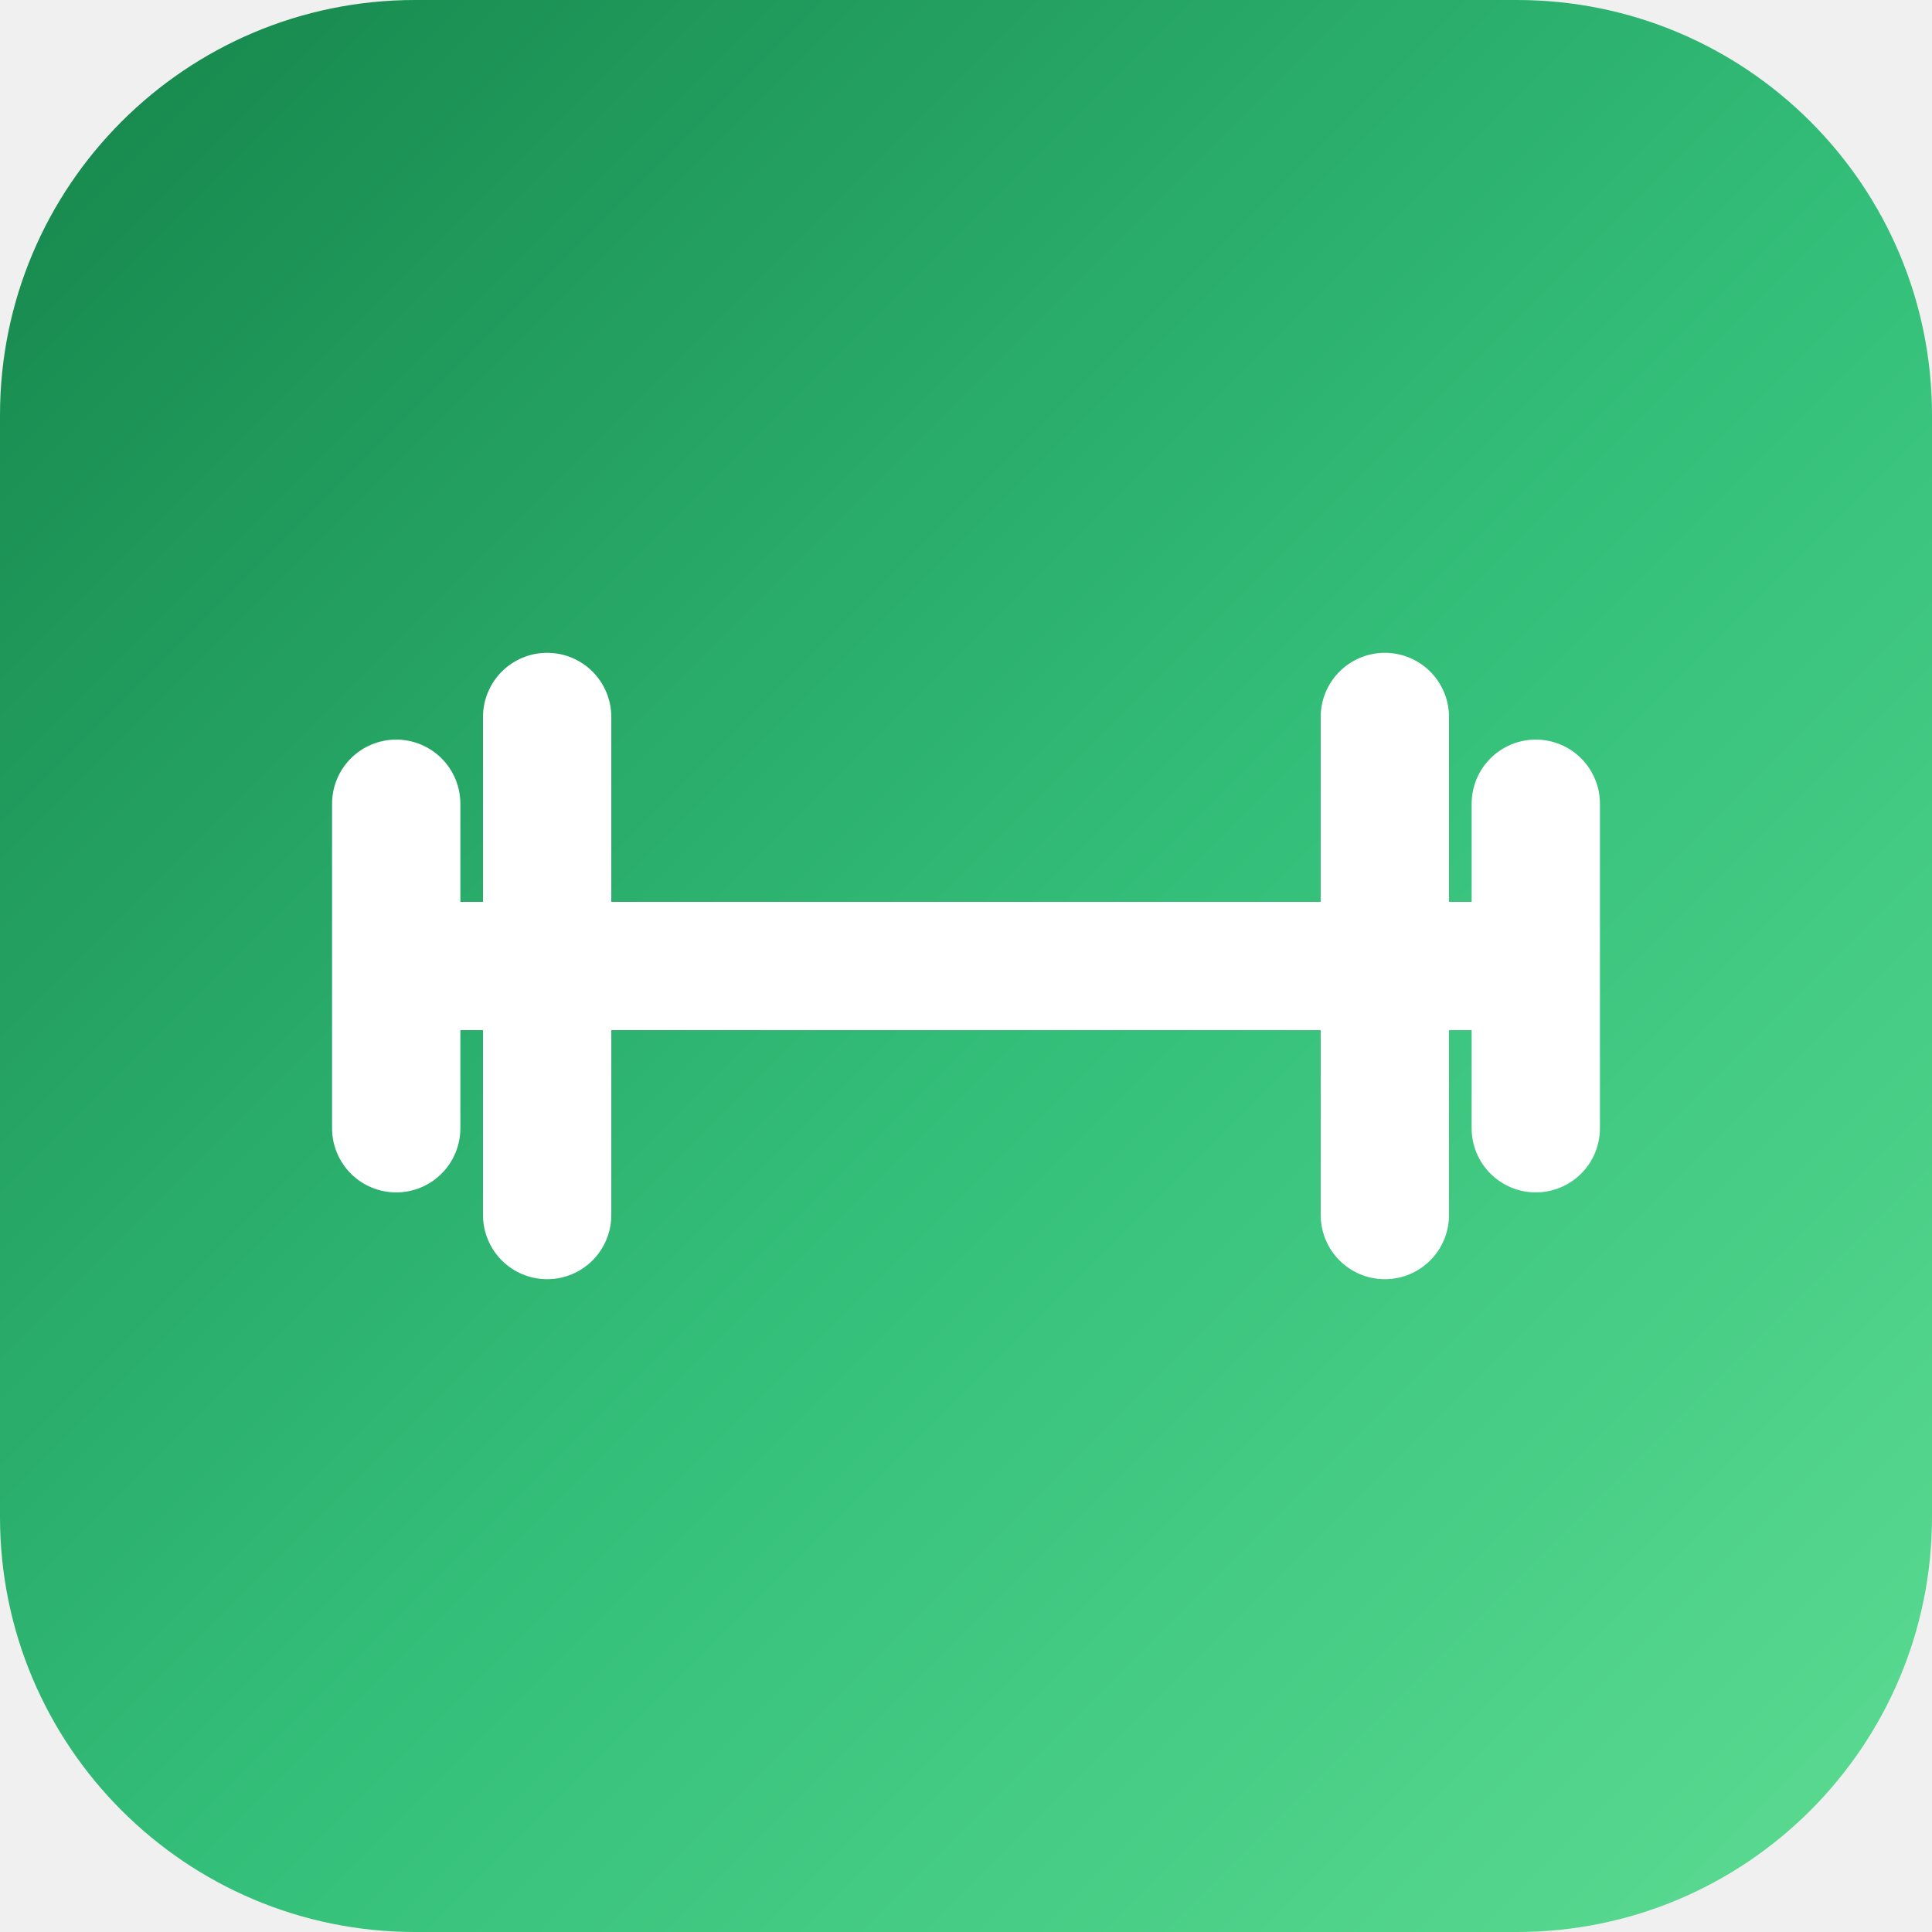
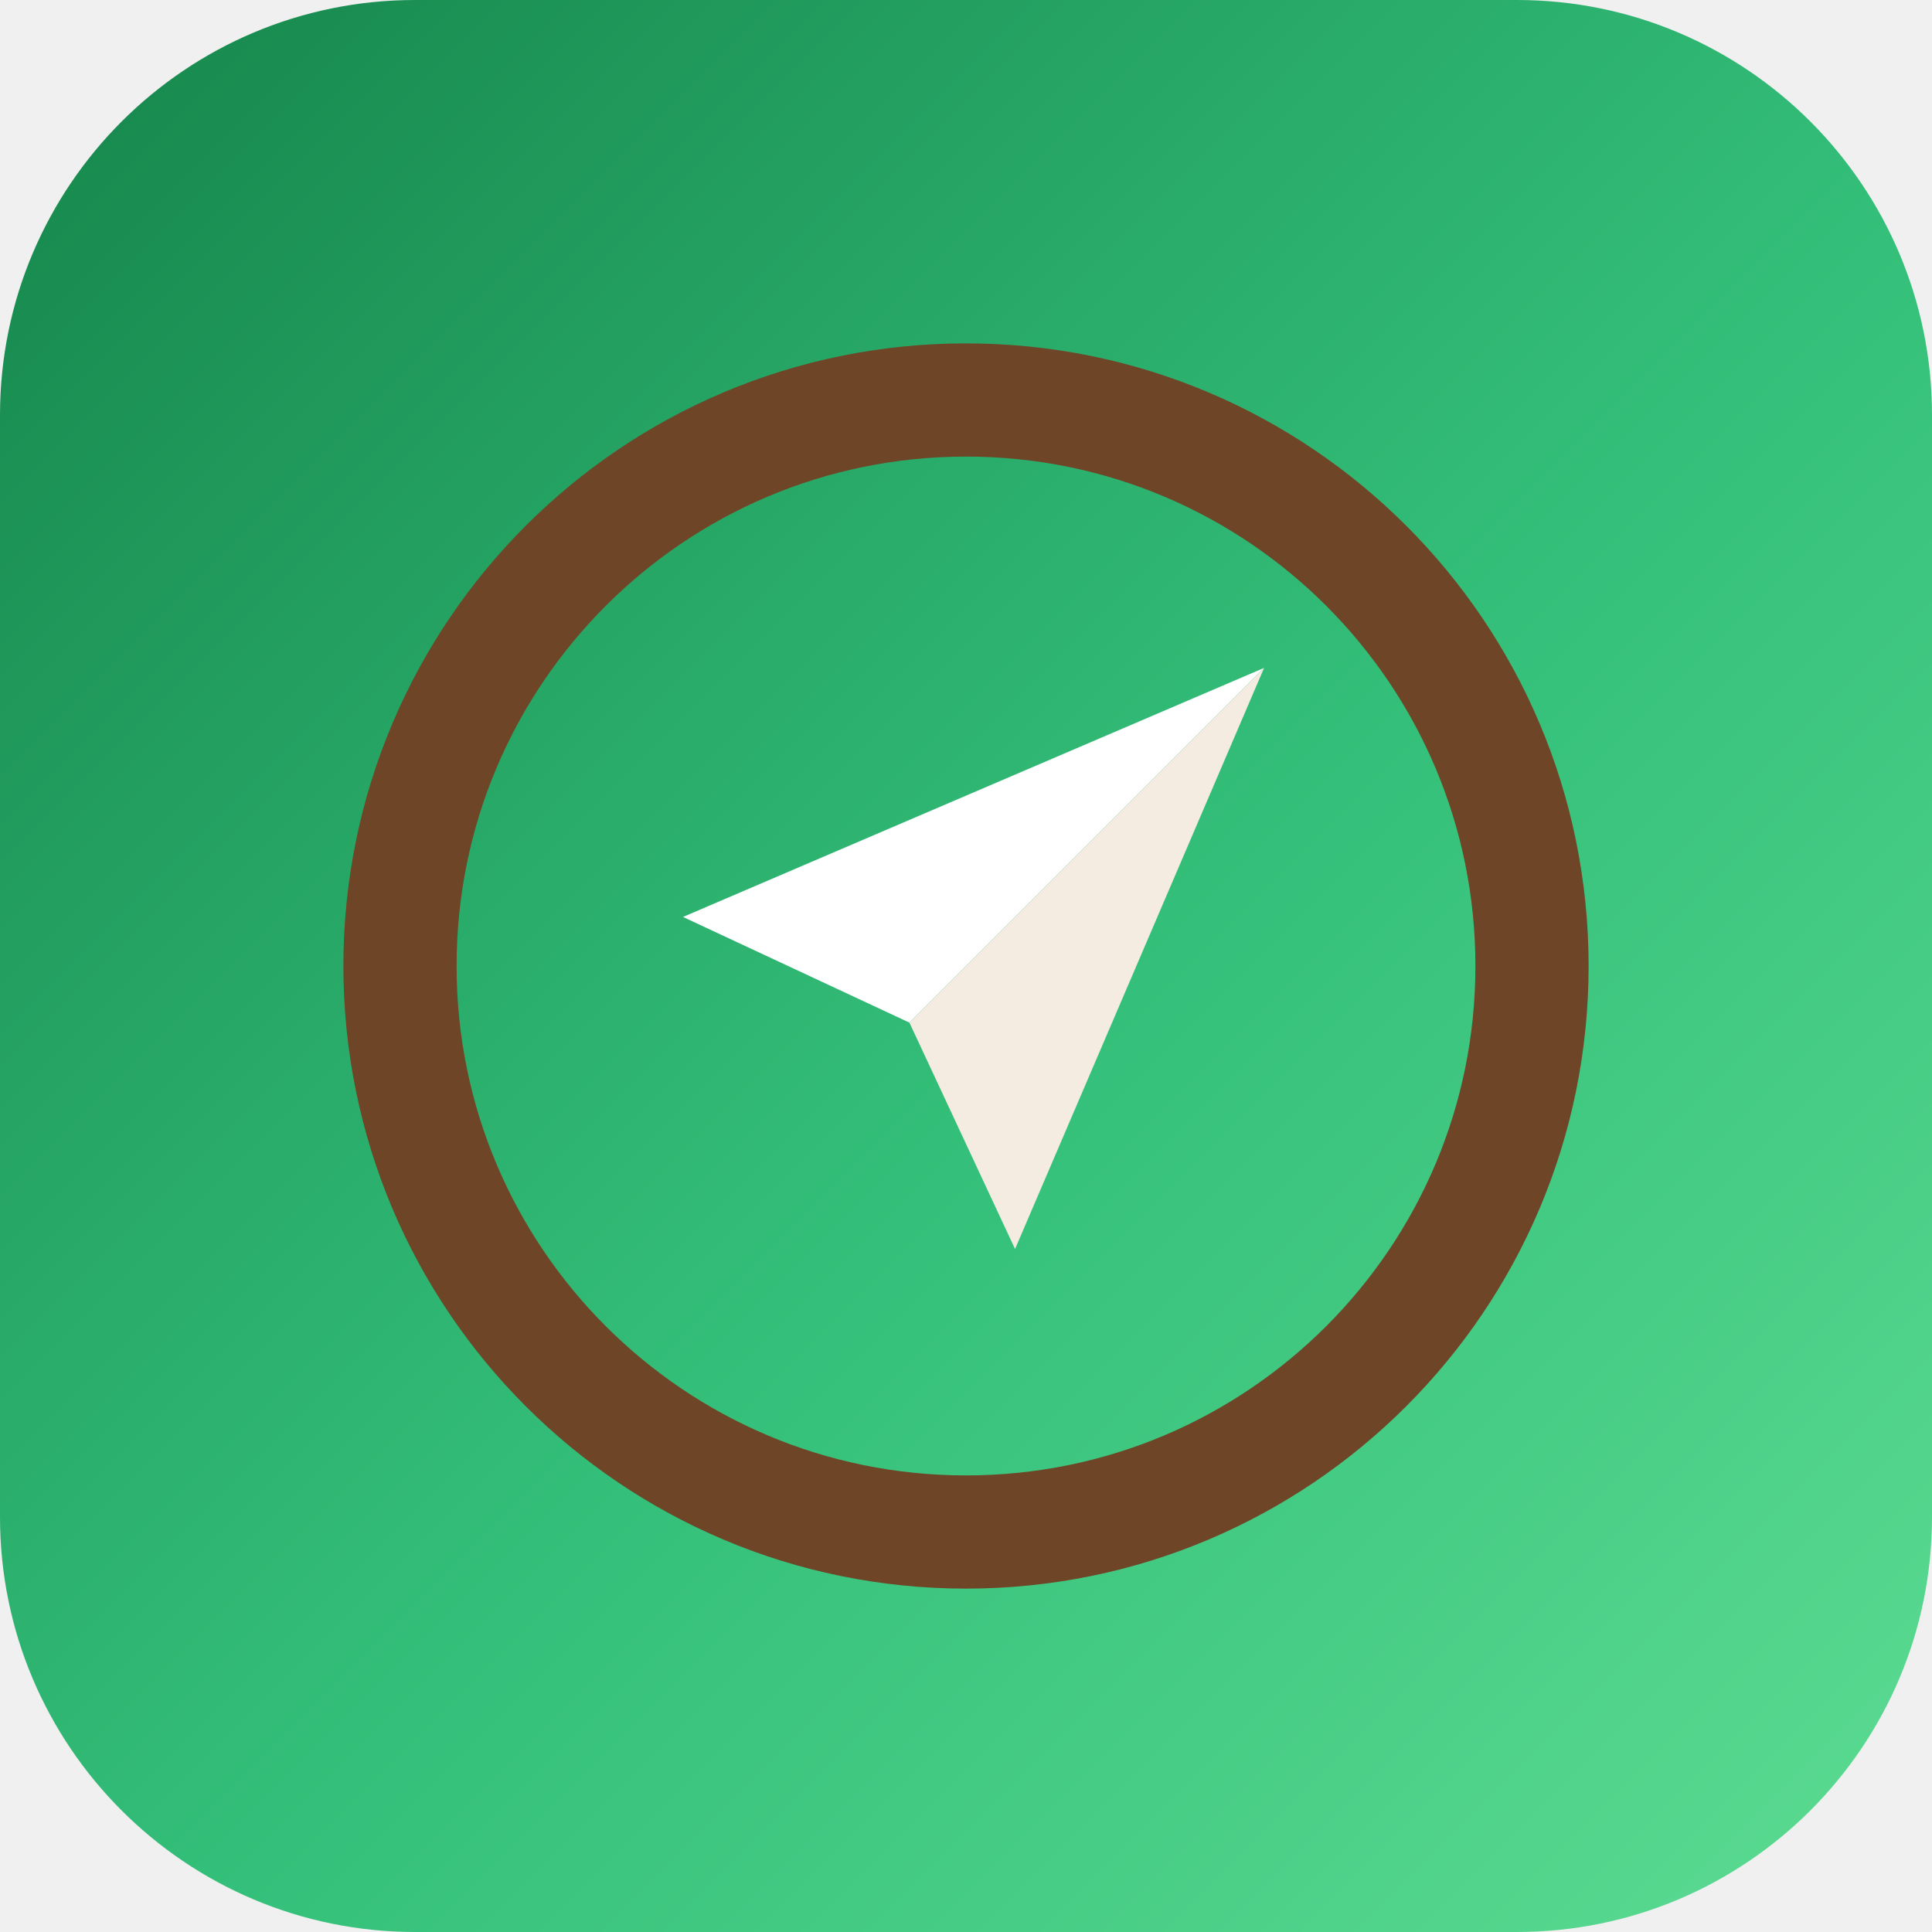
<svg xmlns="http://www.w3.org/2000/svg" viewBox="0 0 512 512">
  <defs>
    <linearGradient id="g" x1="0" y1="0" x2="1" y2="1">
      <stop offset="0" stop-color="#15844a" />
      <stop offset=".55" stop-color="#34c07a" />
      <stop offset="1" stop-color="#5edc93" />
    </linearGradient>
  </defs>
  <rect width="512" height="512" rx="110" fill="url(#g)" />
-   <g stroke="#fff" stroke-width="34" stroke-linecap="round">
-     <path d="M112 256h288" />
-     <path d="M145 190v132M105 213v86M367 190v132M407 213v86" />
-   </g>
+   <circle cx="256" cy="256" r="150" fill="none" stroke="#6e4527" stroke-width="30" />
+   <path d="M335 177 181 243 241 271Z" fill="#fff" />
+   <path d="M335 177 241 271 269 331Z" fill="#f4ebe1" />
</svg>
